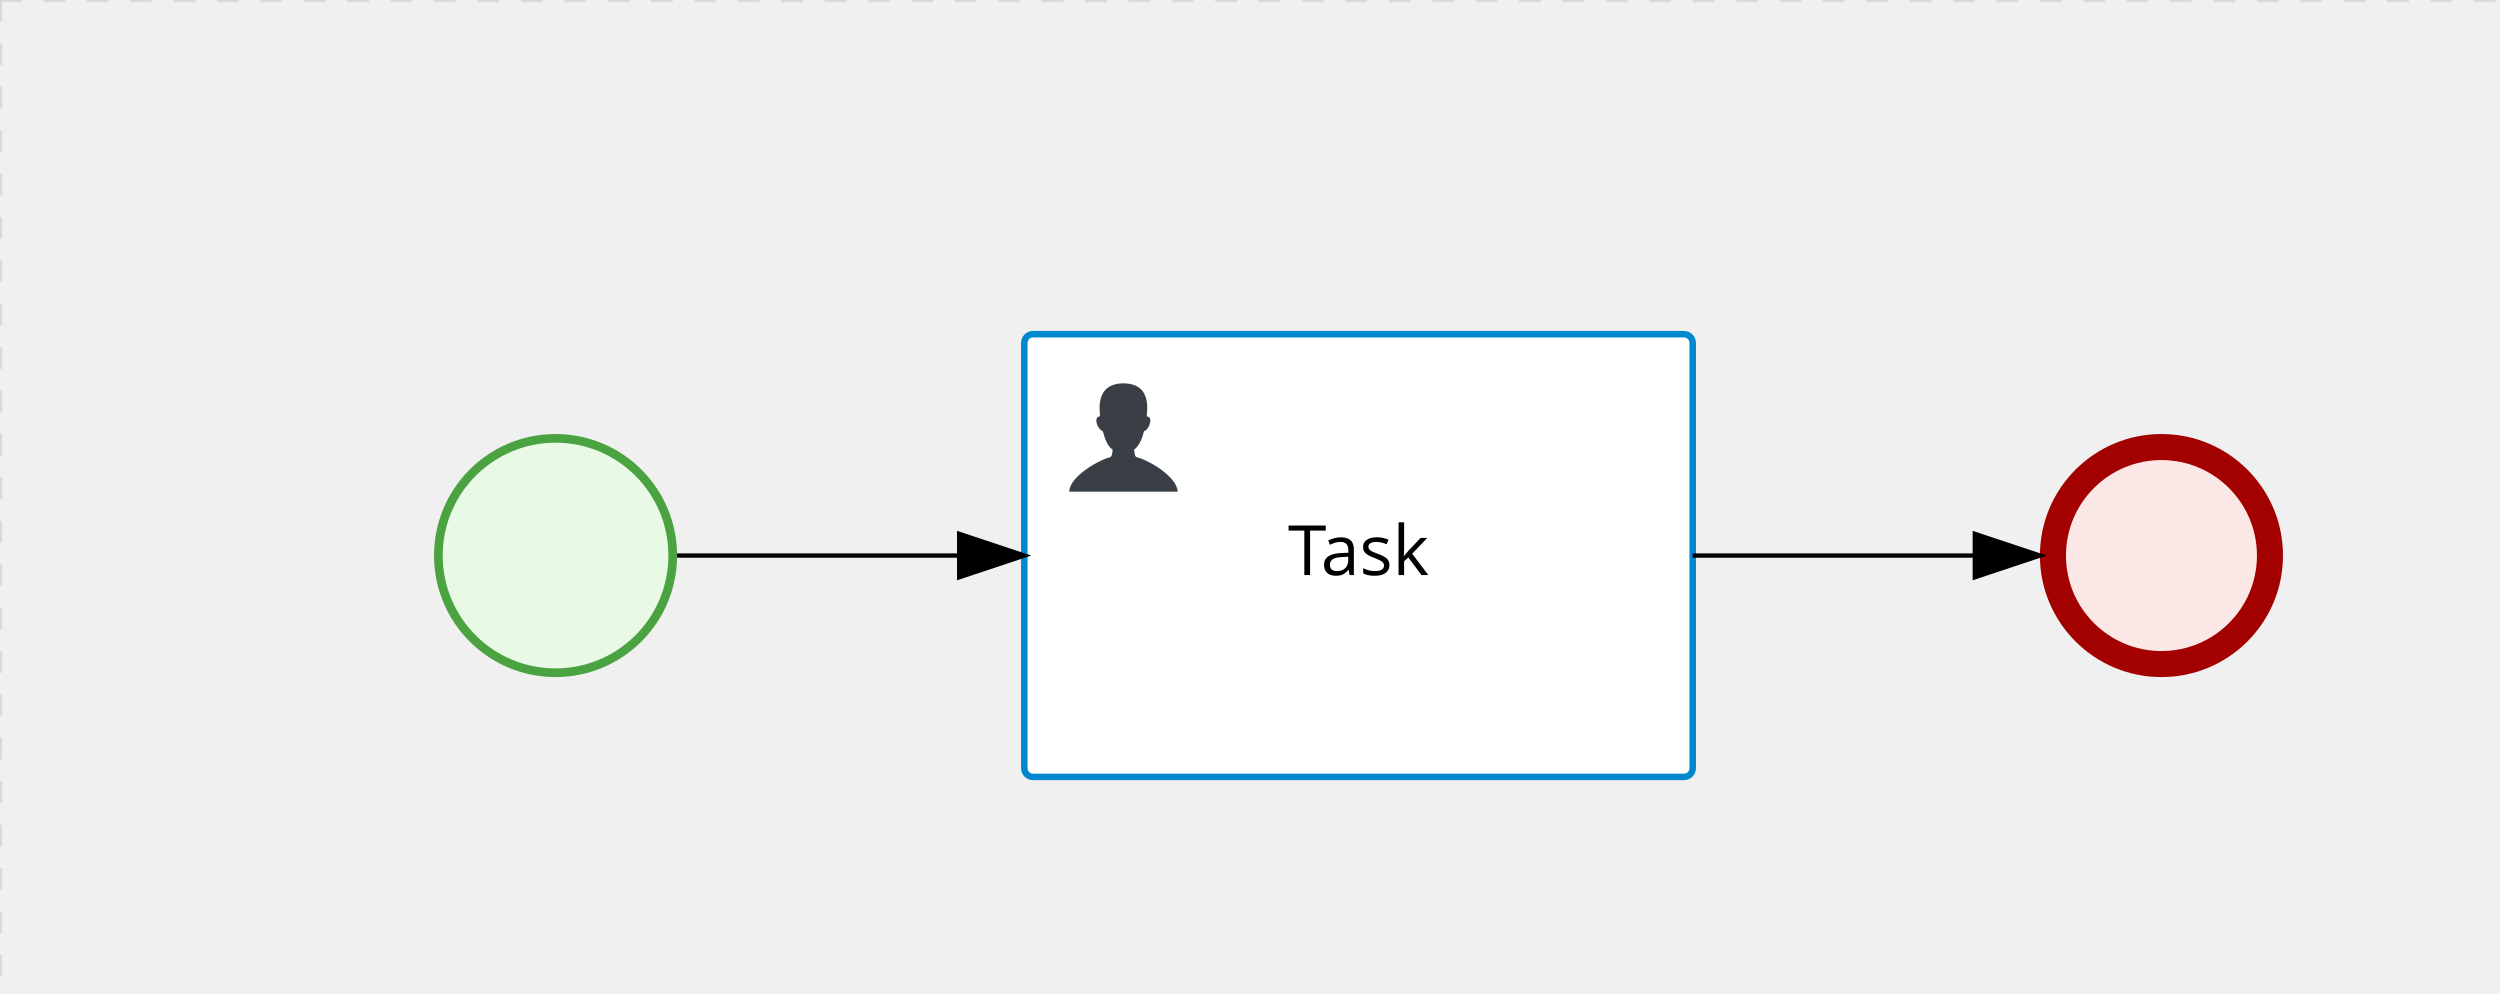
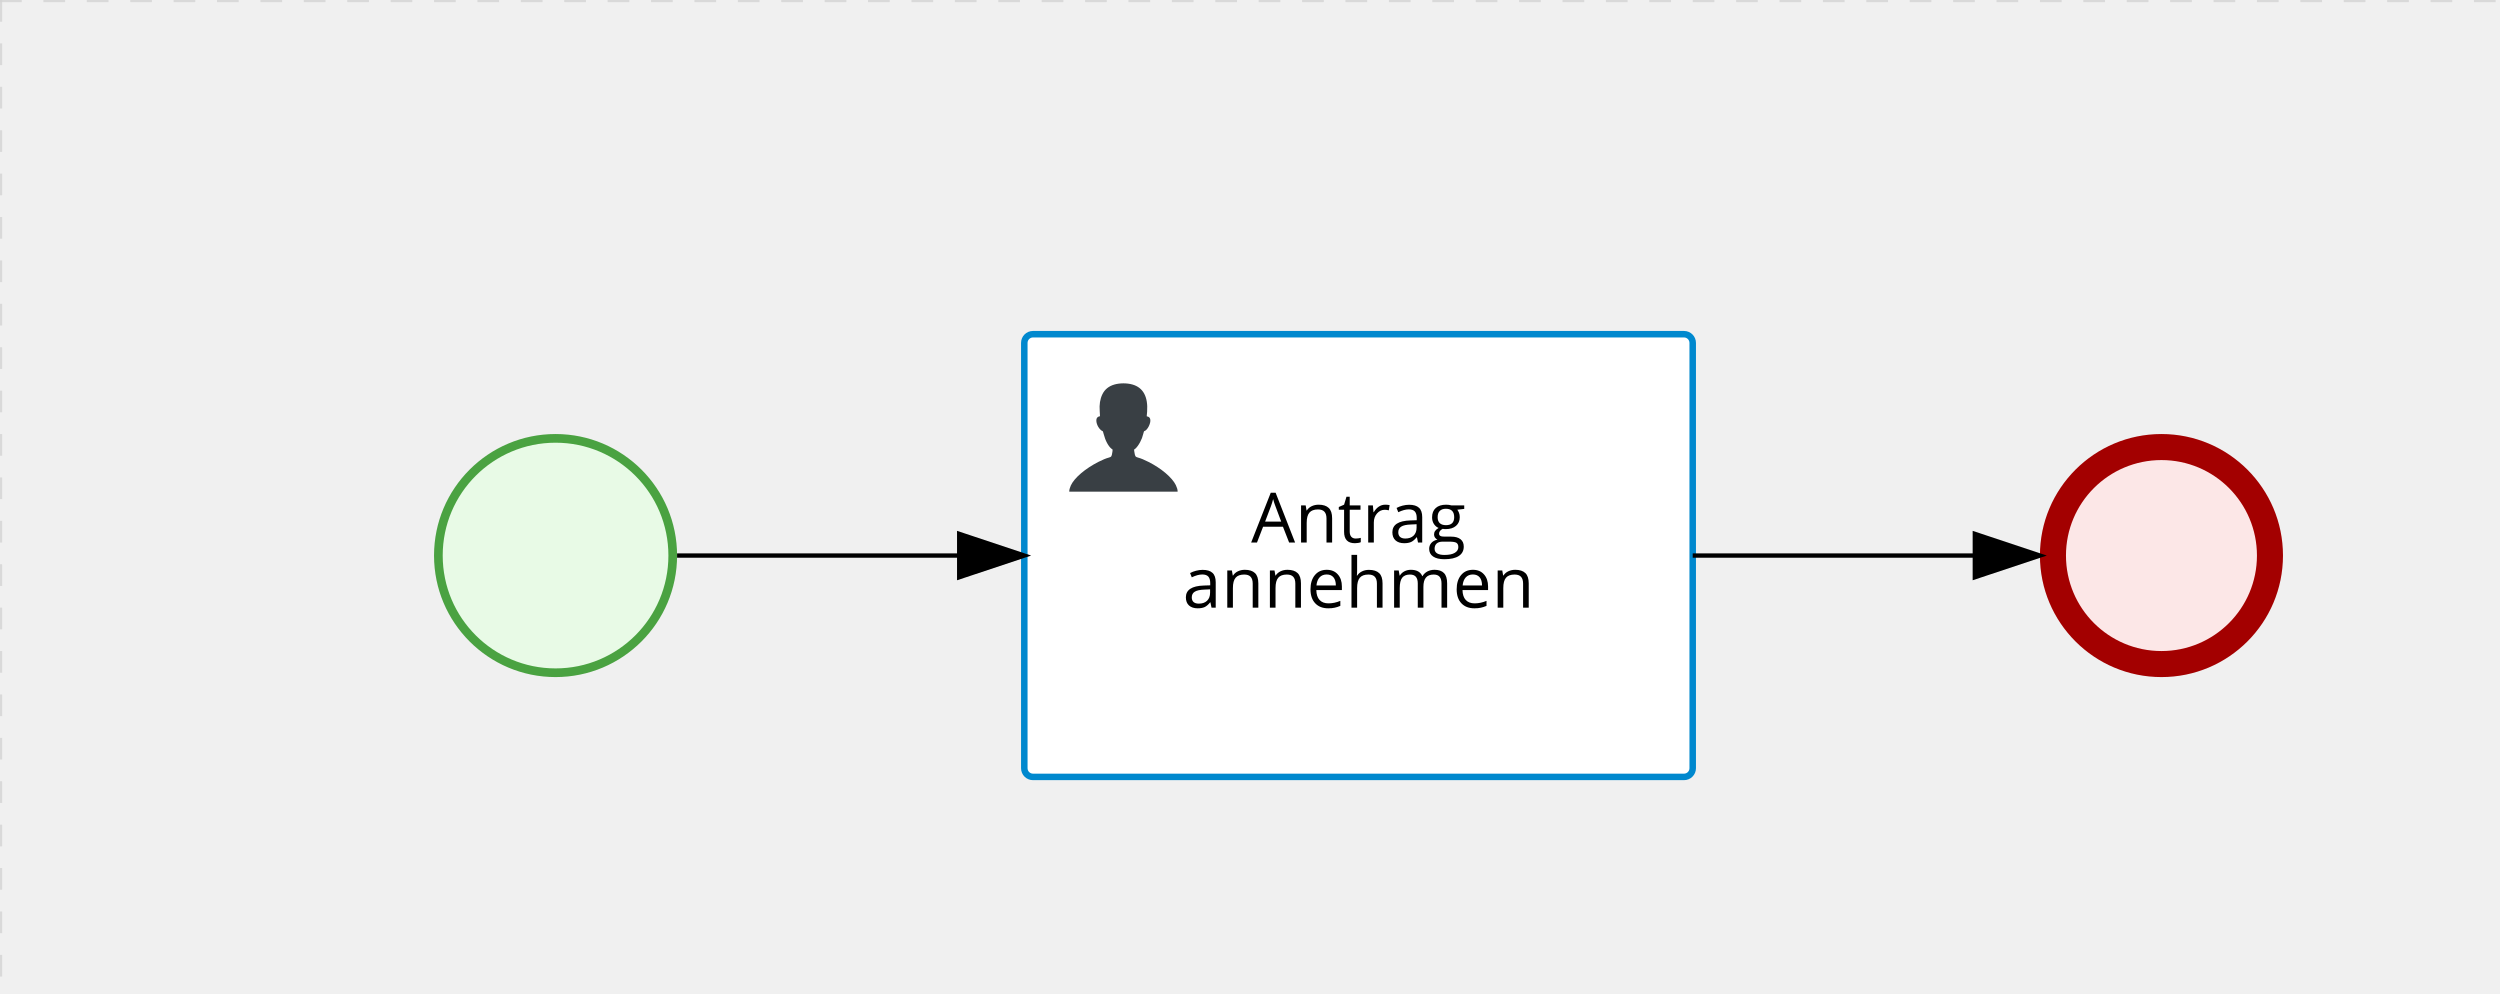
<svg xmlns="http://www.w3.org/2000/svg" version="1.1" width="576" height="229" viewBox="0 0 576 229">
  <defs />
  <g transform="matrix(1,0,0,1,0,0)">
    <g>
      <g>
        <g>
          <path fill="none" stroke="#d3d3d3" paint-order="fill stroke markers" d=" M 0 0 L 1200 0" stroke-miterlimit="10" stroke-opacity="0.8" stroke-dasharray="5" />
        </g>
        <g>
          <path fill="none" stroke="#d3d3d3" paint-order="fill stroke markers" d=" M 0 0 L 0 800" stroke-miterlimit="10" stroke-opacity="0.8" stroke-dasharray="5" />
        </g>
      </g>
+       <g id="_919A95AA-2350-4088-96CE-56ECDDFCB56D" bpmn2nodeid="_919A95AA-2350-4088-96CE-56ECDDFCB56D" transform="matrix(1,0,0,1,470,100)">
+         <g>
+           <path fill="none" stroke="none" />
+         </g>
+         <g transform="matrix(0.125,0,0,0.125,0,0)">
+           <g transform="matrix(1,0,0,1,0,0)">
+             <path fill="#fce7e7" stroke="none" id="_919A95AA-2350-4088-96CE-56ECDDFCB56D?shapeType=BACKGROUND" paint-order="stroke fill markers" d=" M 0 0 M 444 224 C 444 263.9 434.2 300.8 414.4 334.5 C 394.7 368.2 368 394.9 334.4 414.5 C 300.8 434.1 263.9 444 224 444 C 184.1 444 147.2 434.2 113.5 414.4 C 79.8 394.7 53.1 368 33.5 334.4 C 13.9 300.8 4 263.9 4 224 C 4 184.1 13.8 147.2 33.6 113.5 C 53.4 79.8 80.1 53.1 113.6 33.5 C 147.1 13.9 184.1 4 224 4 C 263.9 4 300.8 13.8 334.5 33.6 C 368.2 53.4 394.9 80.1 414.5 113.6 C 434.1 147.1 444 184.1 444 224 Z" />
+           </g>
+           <g>
+             <g transform="matrix(1,0,0,1,0,0)">
+               <g transform="matrix(1,0,0,1,0,0)">
+                 <path fill="#a30000" stroke="none" id="_919A95AA-2350-4088-96CE-56ECDDFCB56D?shapeType=BORDER&amp;renderType=FILL" paint-order="stroke fill markers" d=" M 0 0 M 224 0 C 100.3 0 0 100.3 0 224 C 0 347.7 100.3 448 224 448 C 347.7 448 448 347.7 448 224 C 448 100.3 347.7 0 224 0 Z M 0 0 M 224 400 C 126.8 400 48 321.2 48 224 C 48 126.8 126.8 48 224 48 C 321.2 48 400 126.8 400 224 C 400 321.2 321.2 400 224 400 Z" />
+               </g>
+             </g>
+           </g>
+         </g>
+         <g transform="matrix(1,0,0,1,28,61)" />
+       </g>
      <g id="_51A81CFA-BEA6-4335-A3E9-99D5BB603748" bpmn2nodeid="_51A81CFA-BEA6-4335-A3E9-99D5BB603748" transform="matrix(1,0,0,1,100,100)">
        <g>
          <path fill="none" stroke="none" />
        </g>
        <g transform="matrix(0.125,0,0,0.125,0,0)">
          <g transform="matrix(1,0,0,1,0,0)">
            <path fill="#e8fae6" stroke="none" id="_51A81CFA-BEA6-4335-A3E9-99D5BB603748?shapeType=BACKGROUND" paint-order="stroke fill markers" d=" M 0 0 M 444 224 C 444 263.9 434.2 300.8 414.4 334.5 C 394.7 368.2 368 394.9 334.4 414.5 C 300.8 434.1 263.9 444 224 444 C 184.1 444 147.2 434.2 113.5 414.4 C 79.8 394.7 53.1 368 33.5 334.4 C 13.9 300.8 4 263.9 4 224 C 4 184.1 13.8 147.2 33.6 113.5 C 53.4 79.8 80.1 53.1 113.6 33.5 C 147.1 13.9 184.1 4 224 4 C 263.9 4 300.8 13.8 334.5 33.6 C 368.2 53.4 394.9 80.1 414.5 113.6 C 434.1 147.1 444 184.1 444 224 Z" />
          </g>
          <g>
            <g transform="matrix(1,0,0,1,0,0)">
              <g transform="matrix(1,0,0,1,0,0)">
-                 <path fill="rgb(74,162,65)" stroke="none" id="_51A81CFA-BEA6-4335-A3E9-99D5BB603748?shapeType=BORDER&amp;renderType=FILL" paint-order="stroke fill markers" d=" M 0 0 M 224 0 C 100.3 0 0 100.3 0 224 C 0 347.7 100.3 448 224 448 C 347.7 448 448 347.7 448 224 C 448 100.3 347.7 0 224 0 Z M 0 0 M 224 432 C 109.1 432 16 338.9 16 224 C 16 109.1 109.1 16 224 16 C 338.9 16 432 109.1 432 224 C 432 338.9 338.9 432 224 432 Z" />
-               </g>
-             </g>
-           </g>
-         </g>
-         <g transform="matrix(1,0,0,1,28,61)" />
-       </g>
-       <g transform="matrix(1,0,0,1,100,100)" />
-       <g id="_919A95AA-2350-4088-96CE-56ECDDFCB56D" bpmn2nodeid="_919A95AA-2350-4088-96CE-56ECDDFCB56D" transform="matrix(1,0,0,1,470,100)">
-         <g>
-           <path fill="none" stroke="none" />
-         </g>
-         <g transform="matrix(0.125,0,0,0.125,0,0)">
-           <g transform="matrix(1,0,0,1,0,0)">
-             <path fill="#fce7e7" stroke="none" id="_919A95AA-2350-4088-96CE-56ECDDFCB56D?shapeType=BACKGROUND" paint-order="stroke fill markers" d=" M 0 0 M 444 224 C 444 263.9 434.2 300.8 414.4 334.5 C 394.7 368.2 368 394.9 334.4 414.5 C 300.8 434.1 263.9 444 224 444 C 184.1 444 147.2 434.2 113.5 414.4 C 79.8 394.7 53.1 368 33.5 334.4 C 13.9 300.8 4 263.9 4 224 C 4 184.1 13.8 147.2 33.6 113.5 C 53.4 79.8 80.1 53.1 113.6 33.5 C 147.1 13.9 184.1 4 224 4 C 263.9 4 300.8 13.8 334.5 33.6 C 368.2 53.4 394.9 80.1 414.5 113.6 C 434.1 147.1 444 184.1 444 224 Z" />
-           </g>
-           <g>
-             <g transform="matrix(1,0,0,1,0,0)">
-               <g transform="matrix(1,0,0,1,0,0)">
-                 <path fill="rgb(163,0,0)" stroke="none" id="_919A95AA-2350-4088-96CE-56ECDDFCB56D?shapeType=BORDER&amp;renderType=FILL" paint-order="stroke fill markers" d=" M 0 0 M 224 0 C 100.3 0 0 100.3 0 224 C 0 347.7 100.3 448 224 448 C 347.7 448 448 347.7 448 224 C 448 100.3 347.7 0 224 0 Z M 0 0 M 224 400 C 126.8 400 48 321.2 48 224 C 48 126.8 126.8 48 224 48 C 321.2 48 400 126.8 400 224 C 400 321.2 321.2 400 224 400 Z" />
+                 <path fill="#4aa241" stroke="none" id="_51A81CFA-BEA6-4335-A3E9-99D5BB603748?shapeType=BORDER&amp;renderType=FILL" paint-order="stroke fill markers" d=" M 0 0 M 224 0 C 100.3 0 0 100.3 0 224 C 0 347.7 100.3 448 224 448 C 347.7 448 448 347.7 448 224 C 448 100.3 347.7 0 224 0 Z M 0 0 M 224 432 C 109.1 432 16 338.9 16 224 C 16 109.1 109.1 16 224 16 C 338.9 16 432 109.1 432 224 C 432 338.9 338.9 432 224 432 Z" />
              </g>
            </g>
          </g>
        </g>
        <g transform="matrix(1,0,0,1,28,61)" />
      </g>
      <g transform="matrix(1,0,0,1,470,100)" />
+       <g transform="matrix(1,0,0,1,100,100)" />
      <g id="_921E5E2C-CEF7-4EB6-ADF2-B14D94022EDC" bpmn2nodeid="_921E5E2C-CEF7-4EB6-ADF2-B14D94022EDC" transform="matrix(1,0,0,1,236,77)">
        <g>
          <path fill="none" stroke="none" />
        </g>
        <g transform="matrix(1,0,0,1,0,0)">
          <path fill="#ffffff" stroke="none" id="_921E5E2C-CEF7-4EB6-ADF2-B14D94022EDC?shapeType=BACKGROUND" paint-order="stroke fill markers" d=" M 2 0 L 152 0 L 152 0 A 2 2 0 0 1 154 2 L 154 100 L 154 100 A 2 2 0 0 1 152 102 L 2 102 L 2 102 A 2 2 0 0 1 0 100 L 0 2 L 0 2 A 2 2 0 0 1 2 0 Z" />
        </g>
        <g transform="matrix(1,0,0,1,0,0)">
          <path fill="none" stroke="rgb(0,136,206)" id="_921E5E2C-CEF7-4EB6-ADF2-B14D94022EDC?shapeType=BORDER&amp;renderType=STROKE" paint-order="fill stroke markers" d=" M 2 0 L 152 0 L 152 0 A 2 2 0 0 1 154 2 L 154 100 L 154 100 A 2 2 0 0 1 152 102 L 2 102 L 2 102 A 2 2 0 0 1 0 100 L 0 2 L 0 2 A 2 2 0 0 1 2 0 Z" stroke-miterlimit="10" stroke-width="1.5" stroke-dasharray="" />
        </g>
        <g>
          <g transform="matrix(0.06,0,0,0.06,9.4,9.4)">
            <g transform="matrix(1,0,0,1,0,0)">
              <path fill="#393f44" stroke="none" id="_921E5E2C-CEF7-4EB6-ADF2-B14D94022EDCundefined" paint-order="stroke fill markers" d=" M 0 0 M 16 445.21 C 16 440.869 18.784 431.129 22.001 424.217 C 35.768 394.64 77.283 359.28 129 333.084 C 144.516 325.224 157.347 319.964 167.807 317.174 C 171.932 316.074 175.729 314.414 176.525 313.363 C 178.894 310.234 180.914 302.908 181.727 294.5 L 182.5 286.5 L 178.507 283.455 C 166.303 274.146 154.284 251.678 148.04 226.5 C 145.611 216.707 145.056 215.462 142.984 215.158 C 141.703 214.97 138.083 212.243 134.939 209.099 C 123.233 197.393 116.891 177.376 121.44 166.49 C 123.002 162.751 128.155 159.01 131.75 159.004 C 134.448 159 134.471 158.603 132.914 138.788 C 130.927 113.496 134.279 92.265 143.132 74.076 C 152.232 55.38 167.569 42.882 189.049 36.66 C 210.203 30.532 237.797 30.532 258.951 36.66 C 300.042 48.563 318.958 83.806 314.955 141 C 314.32 150.075 313.624 157.788 313.409 158.14 C 313.194 158.493 314.575 159.073 316.479 159.43 C 328.929 161.766 330.986 177.018 321.496 196.621 C 316.903 206.109 309.357 214.508 304.817 215.185 C 303.023 215.453 302.293 217.146 299.943 226.5 C 296.659 239.567 294.474 245.305 287.948 257.995 C 282.491 268.606 273.035 281.109 268.108 284.229 L 264.871 286.278 L 265.518 292.889 C 266.345 301.33 268.639 309.871 270.877 312.837 C 272.067 314.415 275.002 315.79 280.063 317.139 C 291.069 320.075 303.617 325.274 321 334.102 C 369.815 358.891 410.848 393.758 425.032 422.5 C 429.07 430.682 432 440.232 432 445.21 L 432 448 L 224 448 L 16 448 L 16 445.21 Z" />
            </g>
          </g>
        </g>
        <g transform="matrix(1,0,0,1,4.04,13.68)">
          <g transform="matrix(0.04,0,0,0.04,63.36,69.12)">
            <g transform="matrix(1,0,0,1,0,0)">
              <path fill="none" stroke="none" />
            </g>
            <g transform="matrix(1,0,0,1,0,0)">
              <path fill="none" stroke="none" />
            </g>
          </g>
        </g>
-         <g transform="matrix(1,0,0,1,60.75,43.5)">
-           <text fill="#000000" stroke="none" font-family="Open Sans" font-size="12pt" font-style="normal" font-weight="normal" text-decoration="normal" x="16.25" y="12" text-anchor="middle" dominant-baseline="alphabetic">Task</text>
+         <g transform="matrix(1,0,0,1,36.48333,36)">
+           <text fill="#000000" stroke="none" font-family="Open Sans" font-size="12pt" font-style="normal" font-weight="normal" text-decoration="normal" x="40.517" y="12" text-anchor="middle" dominant-baseline="alphabetic">   Antrag     </text>
+           <text fill="#000000" stroke="none" font-family="Open Sans" font-size="12pt" font-style="normal" font-weight="normal" text-decoration="normal" x="40.517" y="27" text-anchor="middle" dominant-baseline="alphabetic">annehmen</text>
        </g>
      </g>
      <g id="_D7C1FB5C-81E9-42A8-B07F-2D77BE7AE2C3" bpmn2nodeid="_D7C1FB5C-81E9-42A8-B07F-2D77BE7AE2C3">
        <g>
          <path fill="none" stroke="#000000" paint-order="fill stroke markers" d=" M 156 128 L 221 128" stroke-miterlimit="10" stroke-dasharray="" />
        </g>
        <g transform="matrix(1,0,0,1,156,128)" />
        <g transform="matrix(6.123233995736766e-17,1,-1,6.123233995736766e-17,236,123)">
          <path fill="#000000" stroke="#000000" paint-order="fill stroke markers" d=" M 10 15 L 0 15 L 5 0 Z" stroke-miterlimit="10" stroke-dasharray="" />
        </g>
        <g transform="matrix(1,0,0,1,156,118)" />
      </g>
      <g id="_335D58D4-A1E9-4922-92C3-B4B95A978B4B" bpmn2nodeid="_335D58D4-A1E9-4922-92C3-B4B95A978B4B">
        <g>
          <path fill="none" stroke="#000000" paint-order="fill stroke markers" d=" M 390 128 L 455 128" stroke-miterlimit="10" stroke-dasharray="" />
        </g>
        <g transform="matrix(1,0,0,1,390,128)" />
        <g transform="matrix(6.123233995736766e-17,1,-1,6.123233995736766e-17,470,123)">
          <path fill="#000000" stroke="#000000" paint-order="fill stroke markers" d=" M 10 15 L 0 15 L 5 0 Z" stroke-miterlimit="10" stroke-dasharray="" />
        </g>
        <g transform="matrix(1,0,0,1,390,118)" />
      </g>
      <g transform="matrix(1,0,0,1,236,77)" />
    </g>
  </g>
</svg>
